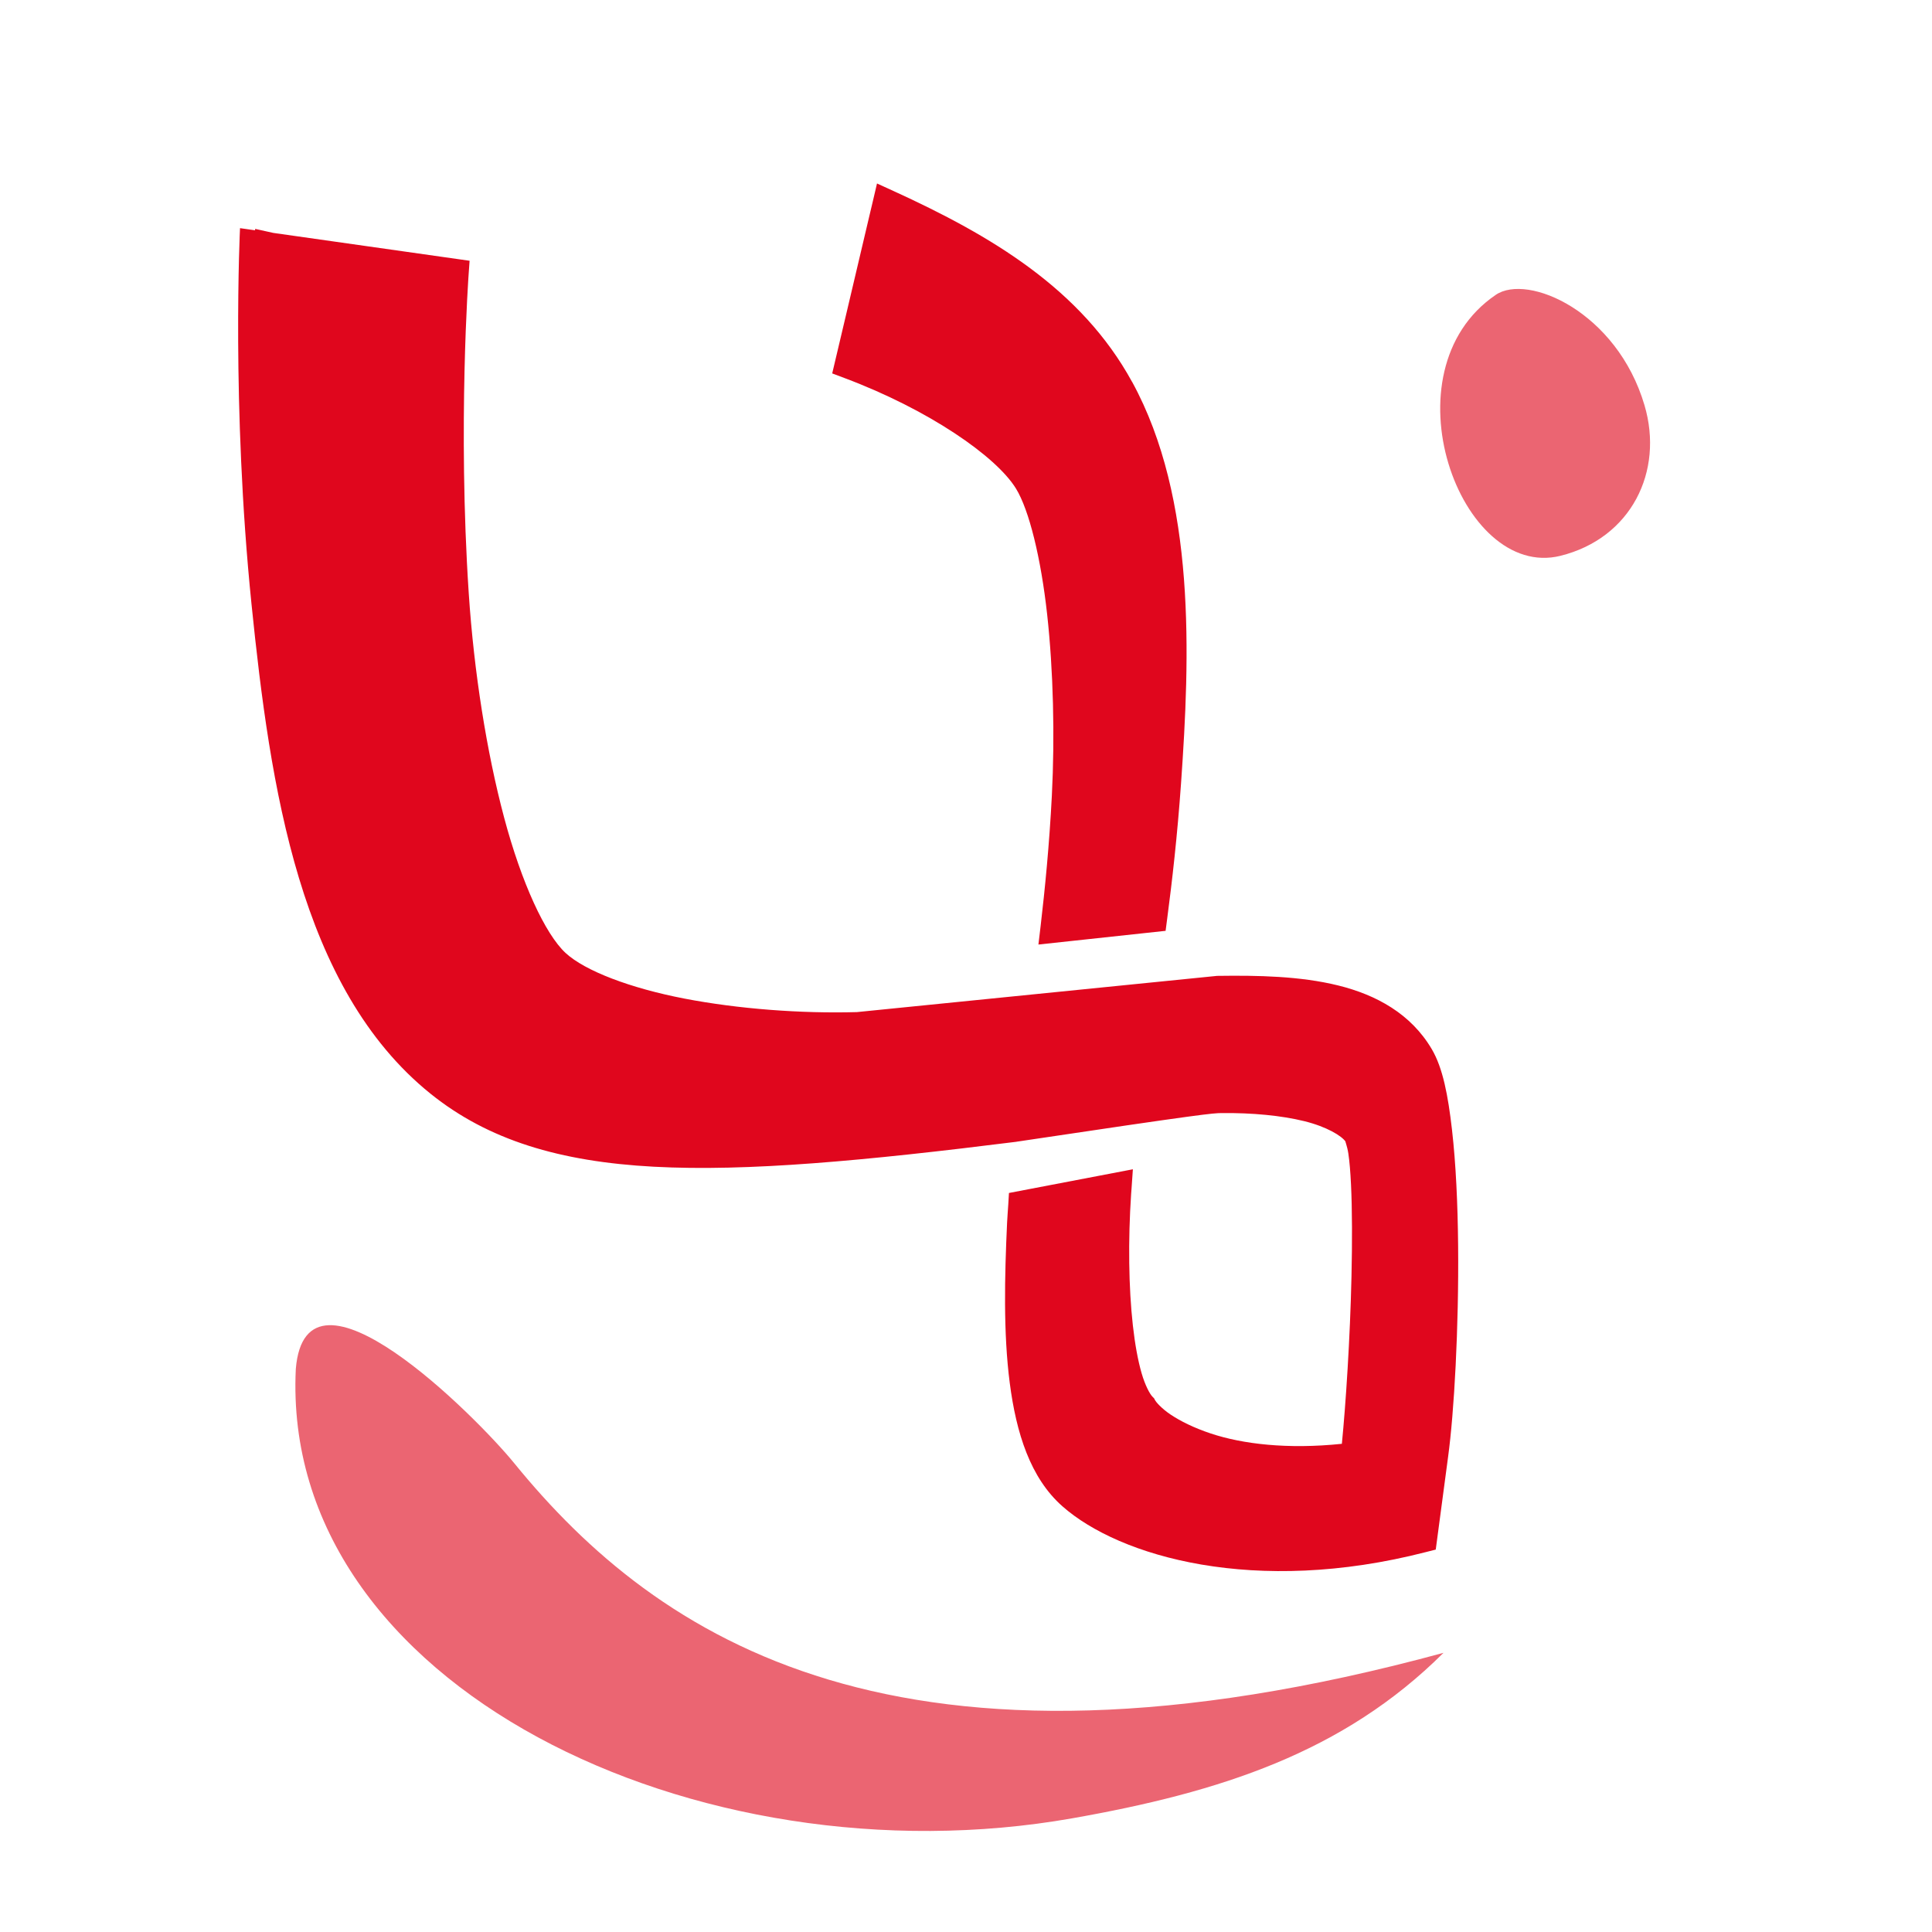
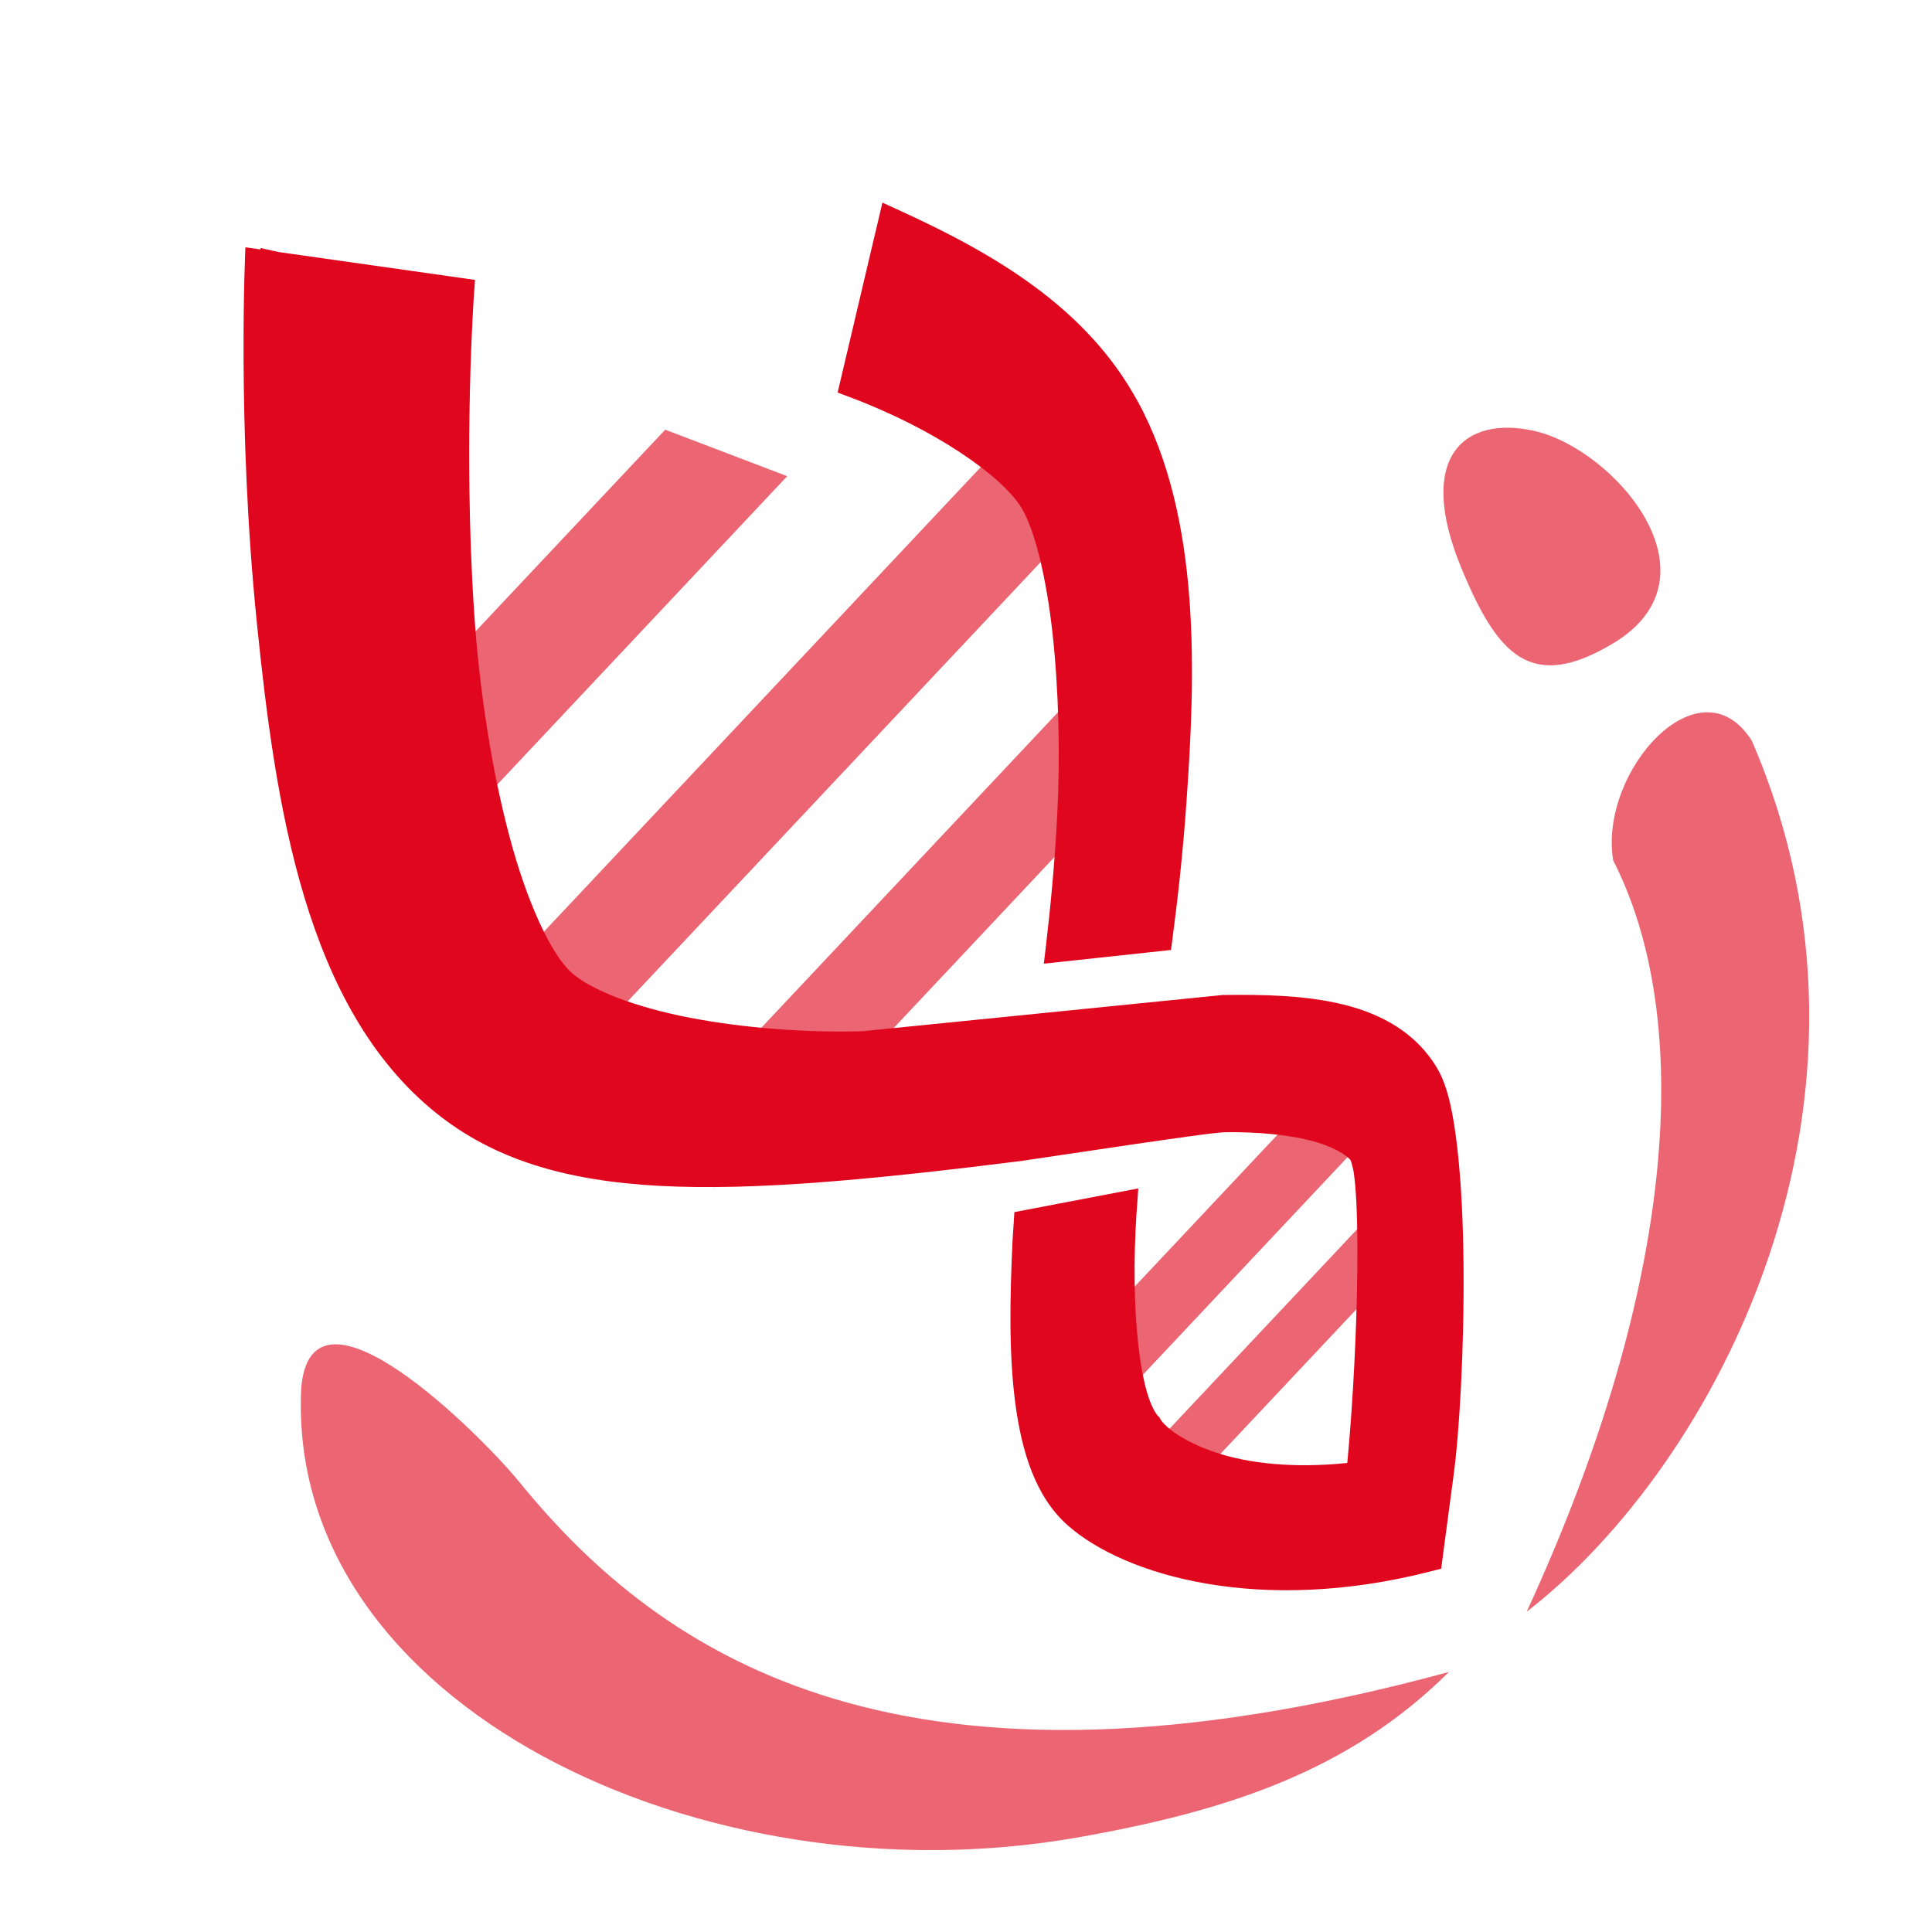
- <svg xmlns="http://www.w3.org/2000/svg" width="64" height="64" version="1.1" viewBox="0 0 64 64" id="svg9">
-   <defs id="defs9" />
-   <path d="m29.052 6.078-0.139 0.593-0.134 0.565-0.764 3.242-0.447 1.892 0.412 0.155c2.775 1.041 5.019 2.588 5.677 3.662 0.434 0.707 0.825 2.297 1.031 4.163 0.205 1.866 0.257 4.031 0.156 6.007-0.084 1.636-0.23 3.104-0.371 4.309l-0.074 0.623 4.213-0.454 0.051-0.391c0.163-1.229 0.339-2.77 0.46-4.489 0.296-4.199 0.504-9.425-1.621-13.307l-2e-3 -7.7e-5c-1.684-3.078-4.675-4.846-7.894-6.317zm-21.101 1.48s-0.29 5.876 0.379 12.441c0.62 6.089 1.603 12.742 5.926 16.227 1.913 1.542 4.289 2.256 7.4 2.423 3.111 0.167 6.981-0.196 12.011-0.826l0.012-0.003c6.242-0.934 6.496-0.944 6.783-0.948 1.021-0.012 1.991 0.083 2.74 0.267 0.748 0.184 1.247 0.49 1.374 0.682-0.032-0.049 0.051 0.133 0.09 0.393 0.039 0.259 0.068 0.615 0.088 1.03 0.04 0.829 0.041 1.901 0.016 3.028-0.047 2.093-0.19 4.242-0.319 5.556-1.804 0.188-3.294 0.007-4.34-0.341-0.565-0.188-1.013-0.414-1.328-0.624-0.315-0.21-0.492-0.426-0.517-0.474l-0.036-0.068-0.054-0.055c-0.082-0.082-0.24-0.365-0.36-0.781-0.12-0.416-0.22-0.96-0.289-1.583-0.139-1.246-0.16-2.805-0.057-4.351 0.003-0.051 0.008-0.104 0.013-0.168l0.045-0.649-4.105 0.785-0.023 0.388c-0.011 0.187-0.029 0.378-0.039 0.597-0.082 1.776-0.127 3.644 0.088 5.306 0.215 1.662 0.682 3.15 1.745 4.088 1.894 1.673 6.39 2.971 12.039 1.517l0.328-0.083 0.41-3.08 7.7e-5 -2e-3c0.198-1.451 0.357-4.264 0.331-6.992-0.013-1.364-0.073-2.702-0.203-3.835-0.13-1.133-0.302-2.045-0.67-2.669-0.69-1.171-1.839-1.798-3.098-2.109-1.26-0.311-2.657-0.337-4-0.318l-0.022 0.001-11.922 1.199c-1.854 0.052-3.931-0.104-5.717-0.448-1.789-0.345-3.291-0.916-3.935-1.511-0.672-0.622-1.458-2.317-2.036-4.487-0.578-2.17-0.998-4.819-1.171-7.423-0.369-5.566-0.003-10.587-0.003-10.587l0.031-0.433-6.505-0.923-0.599-0.133s-0.002 0.045-0.002 0.047z" fill="#f00" id="path7" style="fill:#e0061d;fill-opacity:1" />
-   <path d="m49.55 9.767c-3.721 2.526-1.183 9.471 2.142 8.645 2.34-0.582 3.433-2.791 2.784-4.988-0.914-3.096-3.867-4.377-4.927-3.657z" fill="#eb9597" id="path8" style="fill:#eb6572;fill-opacity:1" />
-   <path d="m9.799 45.349c-0.51 10.5 13.316 17.069 25.713 14.886 4.905-0.864 8.987-2.179 12.306-5.483-18.024 4.9-26.026-0.437-30.782-6.28-1.263-1.552-6.901-7.199-7.237-3.123z" fill="#eb9597" id="path9" style="fill:#eb6572;fill-opacity:1" />
+ <svg xmlns="http://www.w3.org/2000/svg" width="64" height="64" version="1.1" viewBox="0 0 64 64">
+   <g fill="#eb6572">
+     <path d="m22.036 14.234-11.911 12.666 2.915 2.741 13.037-13.867z" />
+     <path d="m34.14 13.718-19.043 20.252 2.623 2.467 19.043-20.252z" />
+     <path d="m36.814 21.715-14.051 14.944 2.331 2.193 14.051-14.944z" />
+     <path d="m46.129 39.474-9.665 10.276 1.312 1.233 9.663-10.278z" />
+     <path d="m44.11 35.683-9.663 10.278 1.602 1.506 9.663-10.276z" />
+   </g>
+   <path d="m29.231 6.712-0.139 0.593-0.134 0.565-0.764 3.242-0.447 1.892 0.412 0.155c2.775 1.041 5.019 2.588 5.677 3.662 0.434 0.707 0.825 2.297 1.031 4.163 0.205 1.866 0.257 4.031 0.156 6.007-0.084 1.636-0.23 3.104-0.371 4.309l-0.074 0.623 4.213-0.454 0.051-0.391c0.163-1.229 0.339-2.77 0.46-4.489 0.296-4.199 0.504-9.425-1.621-13.307l-2e-3 -7.7e-5c-1.684-3.078-4.675-4.846-7.894-6.317zm-21.101 1.48s-0.29 5.876 0.379 12.441c0.62 6.089 1.603 12.742 5.926 16.227 1.913 1.542 4.289 2.256 7.4 2.423 3.111 0.167 6.981-0.196 12.011-0.826l0.012-0.003c6.242-0.934 6.496-0.944 6.783-0.948 1.021-0.012 1.991 0.083 2.74 0.267 0.748 0.184 1.247 0.49 1.374 0.682-0.032-0.049 0.051 0.133 0.09 0.393 0.039 0.259 0.068 0.615 0.088 1.03 0.04 0.829 0.041 1.901 0.016 3.028-0.047 2.093-0.19 4.242-0.319 5.556-1.804 0.188-3.294 0.007-4.34-0.341-0.565-0.188-1.013-0.414-1.328-0.624s-0.492-0.426-0.517-0.474l-0.036-0.068-0.054-0.055c-0.082-0.082-0.24-0.365-0.36-0.781-0.12-0.416-0.22-0.96-0.289-1.583-0.139-1.246-0.16-2.805-0.057-4.351 0.003-0.051 0.008-0.104 0.013-0.168l0.045-0.649-4.105 0.785-0.023 0.388c-0.011 0.187-0.029 0.378-0.039 0.597-0.082 1.776-0.127 3.644 0.088 5.306s0.682 3.15 1.745 4.088c1.894 1.673 6.39 2.971 12.039 1.517l0.328-0.083 0.41-3.08 7.7e-5 -2e-3c0.198-1.451 0.357-4.264 0.331-6.992-0.013-1.364-0.073-2.702-0.203-3.835s-0.302-2.045-0.67-2.669c-0.69-1.171-1.839-1.798-3.098-2.109s-2.657-0.337-4-0.318l-0.022 0.001-11.922 1.199c-1.854 0.052-3.931-0.104-5.717-0.448-1.789-0.345-3.291-0.916-3.935-1.511-0.672-0.622-1.458-2.317-2.036-4.487s-0.998-4.819-1.171-7.423c-0.369-5.566-0.003-10.587-0.003-10.587l0.031-0.433-6.505-0.923-0.599-0.133s-0.002 0.045-0.002 0.047z" fill="#e0061d" />
+   <g fill="#eb6572">
+     <path d="m53.426 21.319c3.718-2.221 0.038-6.461-2.615-7.048-2.292-0.507-3.937 0.845-2.393 4.567 1.196 2.885 2.309 4.094 5.008 2.481z" />
+     <path d="m9.978 45.983c-0.51 10.5 13.316 17.069 25.713 14.886 4.905-0.864 8.987-2.179 12.306-5.483-18.024 4.9-26.026-0.437-30.782-6.28-1.263-1.552-6.901-7.199-7.237-3.123z" />
+     <path d="m58.03 24.537c5.163 11.89-1.146 23.973-7.456 28.853 4.995-10.841 5.548-19.633 2.865-24.889-0.485-2.938 2.865-6.681 4.591-3.964z" />
+   </g>
</svg>
